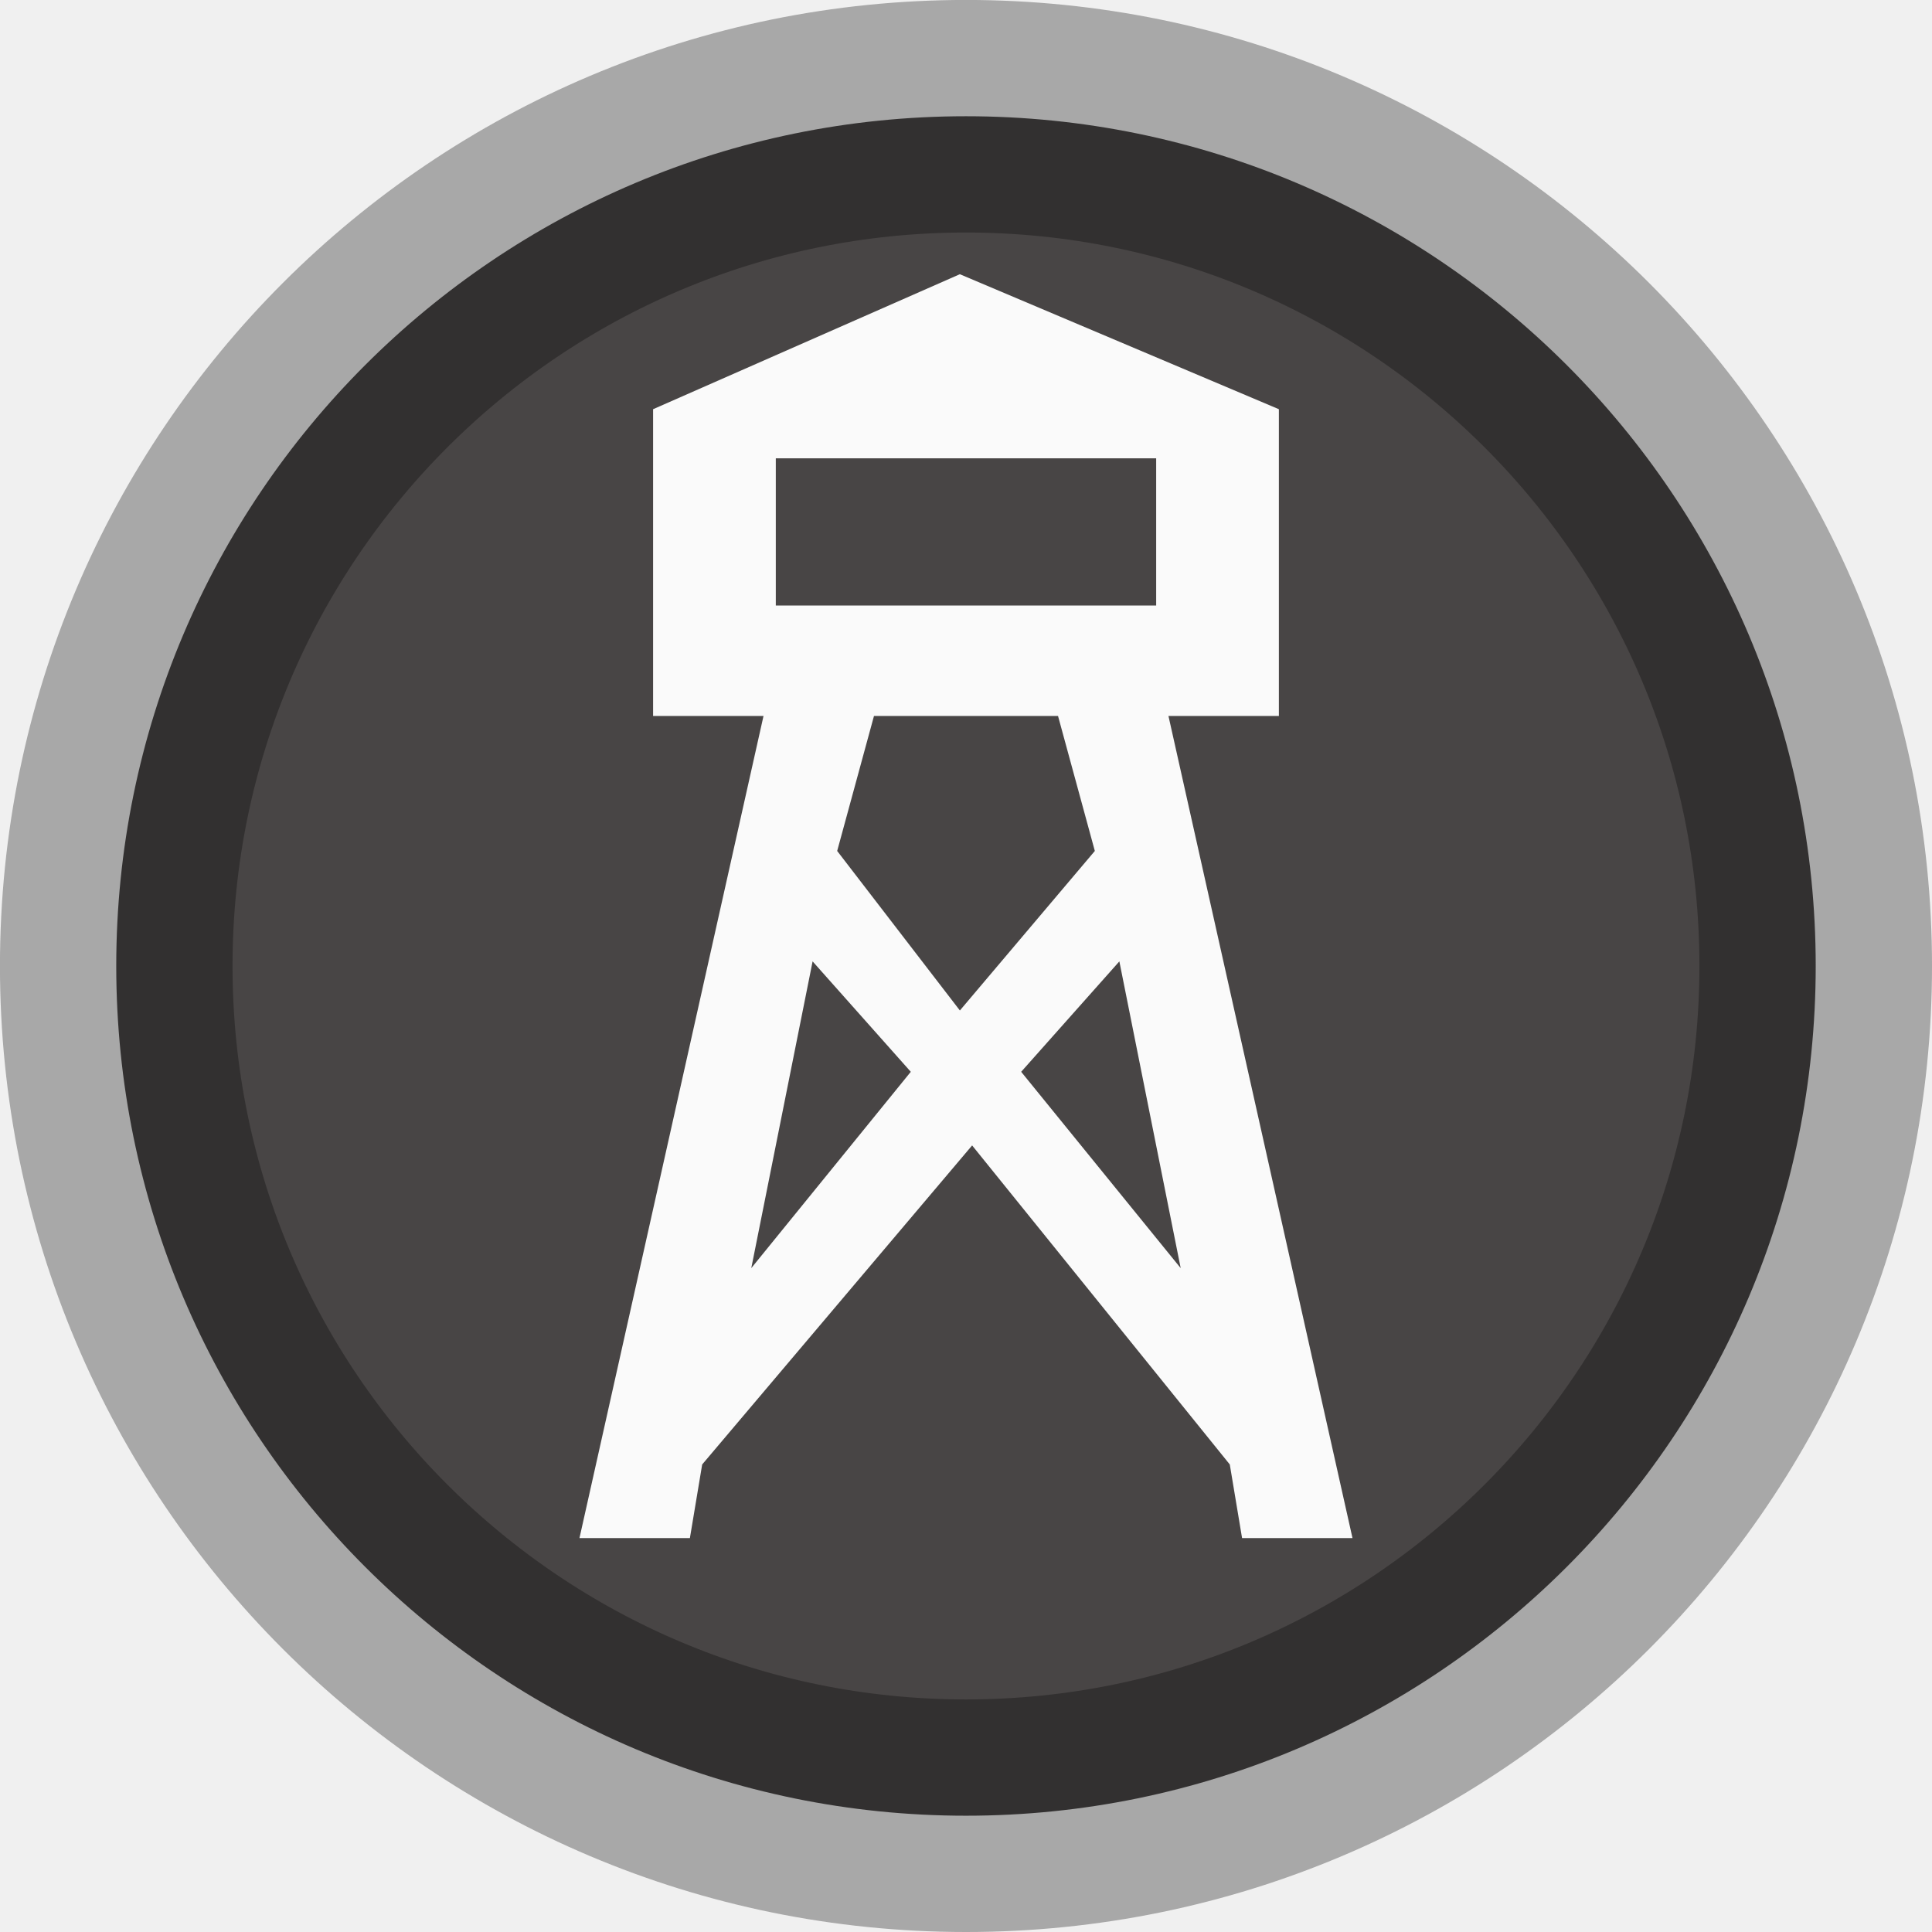
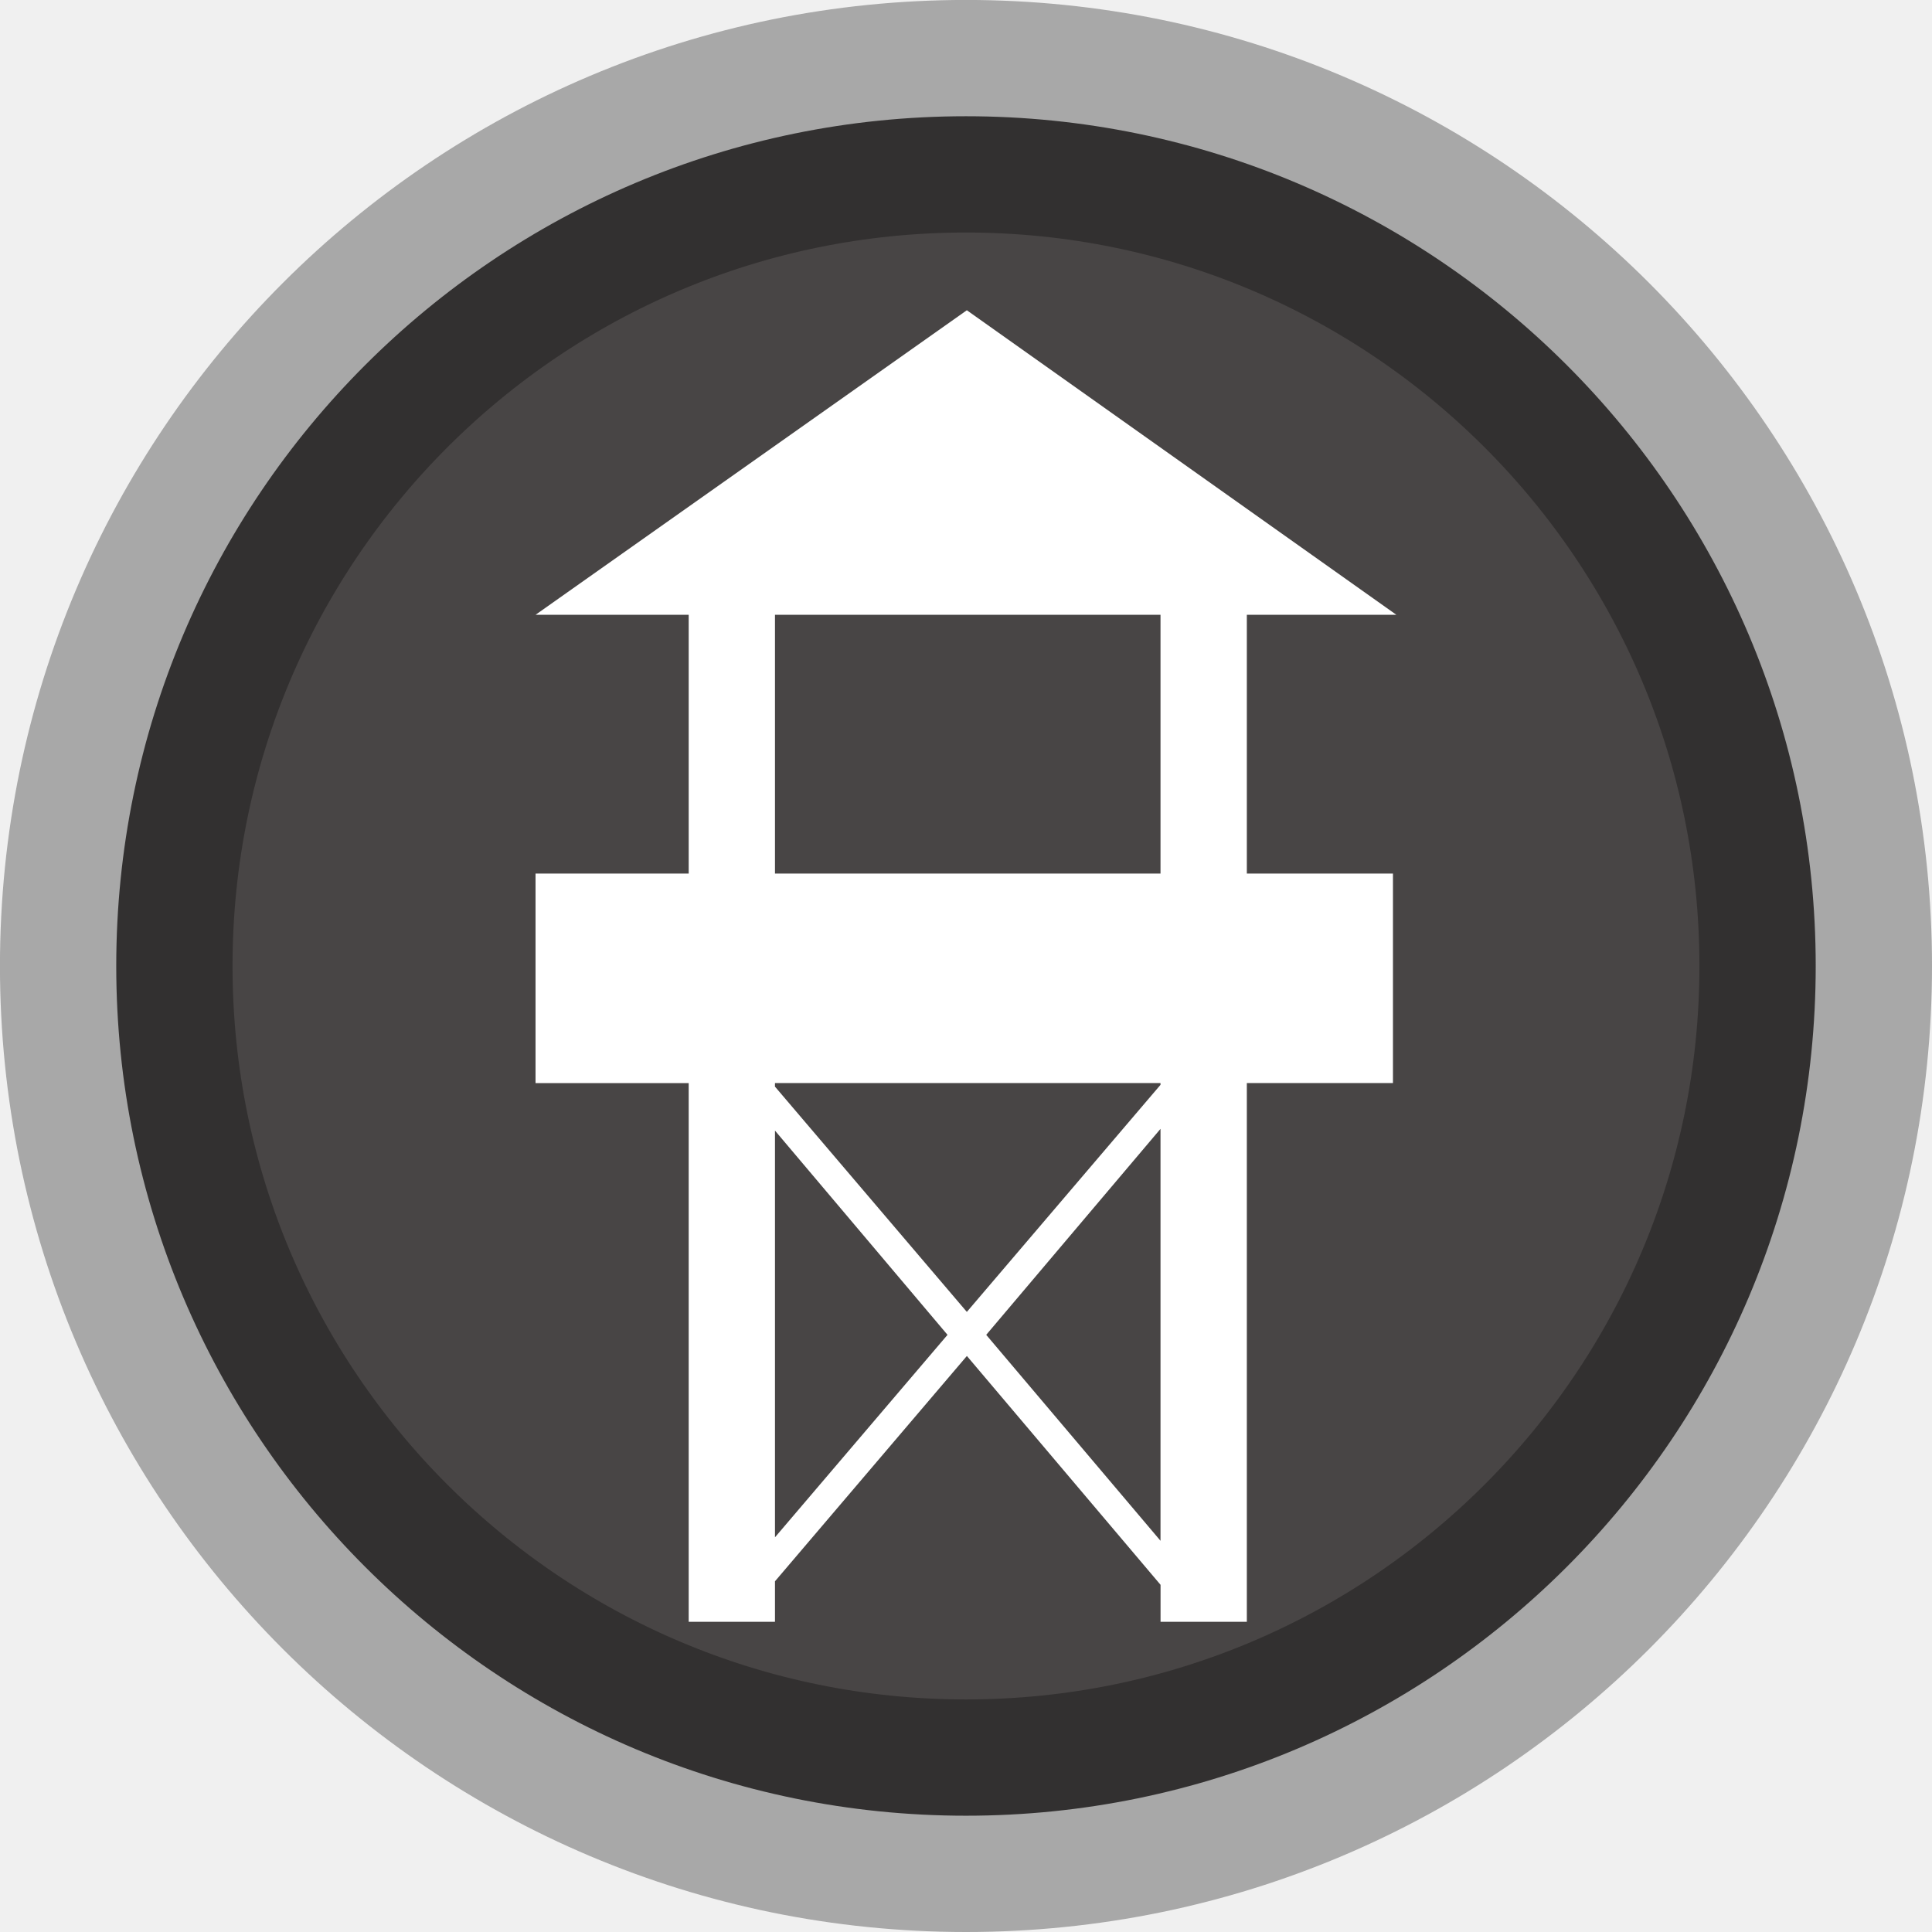
<svg xmlns="http://www.w3.org/2000/svg" width="44.982mm" height="44.982mm" viewBox="0 0 44.982 44.982" version="1.1" id="svg8">
  <defs id="defs2">
    <filter id="filter4961" style="color-interpolation-filters:sRGB">
      <feFlood id="feFlood4951" result="flood" flood-color="rgb(29,15,0)" flood-opacity="0.855" />
      <feComposite id="feComposite4953" result="composite1" operator="in" in2="SourceGraphic" in="flood" />
      <feGaussianBlur id="feGaussianBlur4955" result="blur" stdDeviation="2" in="composite1" />
      <feOffset id="feOffset4957" result="offset" dy="0" dx="0" />
      <feComposite id="feComposite4959" result="fbSourceGraphic" operator="over" in2="offset" in="SourceGraphic" />
      <feColorMatrix id="feColorMatrix4963" values="0 0 0 -1 0 0 0 0 -1 0 0 0 0 -1 0 0 0 0 1 0" in="fbSourceGraphic" result="fbSourceGraphicAlpha" />
      <feFlood in="fbSourceGraphic" result="flood" flood-color="rgb(29,15,0)" flood-opacity="0.855" id="feFlood4965" />
      <feComposite result="composite1" operator="in" in="flood" id="feComposite4967" in2="fbSourceGraphic" />
      <feGaussianBlur result="blur" stdDeviation="2" in="composite1" id="feGaussianBlur4969" />
      <feOffset result="offset" dy="0" dx="0" id="feOffset4971" />
      <feComposite result="composite2" operator="over" in="fbSourceGraphic" id="feComposite4973" in2="offset" />
    </filter>
    <pattern y="0" x="0" height="6" width="6" patternUnits="userSpaceOnUse" id="EMFhbasepattern" />
+     <pattern y="0" x="0" height="6" width="6" patternUnits="userSpaceOnUse" id="EMFhbasepattern-3" />
  </defs>
  <g id="layer1" transform="translate(-115.8484,-142.2175)">
    <flowRoot xml:space="preserve" id="flowRoot5155" style="font-style:normal;font-weight:normal;font-size:40px;line-height:1.25;font-family:sans-serif;letter-spacing:0px;word-spacing:0px;fill:#000000;fill-opacity:1;stroke:none" transform="matrix(0.2645833,0,0,0.2645833,-42.21982,-44.87533)">
      <flowRegion id="flowRegion5157" style="fill:#000000">
        <rect id="rect5159" width="220.213" height="41.416" x="135.36" y="151.763" style="fill:#000000" />
      </flowRegion>
      <flowPara id="flowPara5161">Rastessssdare</flowPara>
    </flowRoot>
    <flowRoot xml:space="preserve" id="flowRoot5185" style="font-style:normal;font-weight:normal;font-size:40px;line-height:1.25;font-family:sans-serif;letter-spacing:0px;word-spacing:0px;fill:#000000;fill-opacity:1;stroke:#000000;stroke-opacity:1" transform="matrix(0.3726686,0,0,0.3726686,-15.63294,-36.86315)">
      <flowRegion id="flowRegion5187" style="fill:#000000;stroke:#000000;stroke-opacity:1">
        <rect id="rect5189" width="376.164" height="48.368" x="17.173" y="16.403" style="fill:#000000;stroke:#000000;stroke-opacity:1" />
      </flowRegion>
      <flowPara id="flowPara5191" />
    </flowRoot>
    <g aria-label="For use" style="font-style:normal;font-weight:normal;font-size:3.528px;line-height:1.25;font-family:sans-serif;letter-spacing:0px;word-spacing:0px;fill:#000000;fill-opacity:1;stroke:none;stroke-width:0.265" id="text5195" transform="translate(-42.21982,-44.87533)" />
    <circle r="19.784" cy="164.708" cx="138.339" id="circle5143" style="fill:#484545;fill-opacity:1;stroke:none;stroke-width:4.392;stroke-linecap:butt;stroke-linejoin:round;stroke-miterlimit:4;stroke-dasharray:none;stroke-opacity:0.302" />
    <circle r="19.784" style="fill:none;fill-opacity:1;stroke:#000000;stroke-width:5.415;stroke-linecap:butt;stroke-linejoin:round;stroke-miterlimit:4;stroke-dasharray:none;stroke-opacity:0.302" id="circle5145" cx="138.339" cy="164.708" />
-     <path id="path838" d="m 133.911,152.888 v 3.428 h 8.856 v -3.428 z m 7.999,11.713 -2.286,2.571 3.714,4.571 z m -0.571,-2.571 -0.857,-3.143 h -4.285 l -0.857,3.143 2.857,3.714 z m -7.999,9.713 3.714,-4.571 -2.286,-2.571 z m -1.143,4.571 -0.286,1.714 h -2.571 l 4.285,-19.141 h -2.571 v -7.142 l 7.142,-3.143 7.428,3.143 v 7.142 h -2.571 l 4.285,19.141 h -2.571 l -0.286,-1.714 -5.999,-7.428 z" style="fill:#fafafa;fill-opacity:1;fill-rule:nonzero;stroke:none;stroke-width:3.571" />
+     <path id="path843" d="m 142.868,162.556 h -8.976 v -6.025 h 8.976 z m -8.976,4.878 h 8.976 v 0.041 l -4.509,5.287 -4.468,-5.246 z m 0,1.107 4.017,4.755 -4.017,4.714 z m 4.918,4.755 4.058,-4.796 v 9.591 z m 9.55,-16.764 -10.001,-7.091 -10.042,7.091 h 3.566 v 6.025 h -3.566 v 4.878 h 3.566 v 12.542 h 1.148 0.041 v 0 h 0.82 v -0.943 l 4.468,-5.246 4.509,5.328 v 0.861 h 0.738 0.041 0.041 1.189 V 167.434 h 3.402 v -4.878 h -3.402 v -6.025 z m 0,0 z" style="fill:#ffffff;fill-opacity:1;fill-rule:nonzero;stroke:none;stroke-width:0.512" />
  </g>
</svg>
